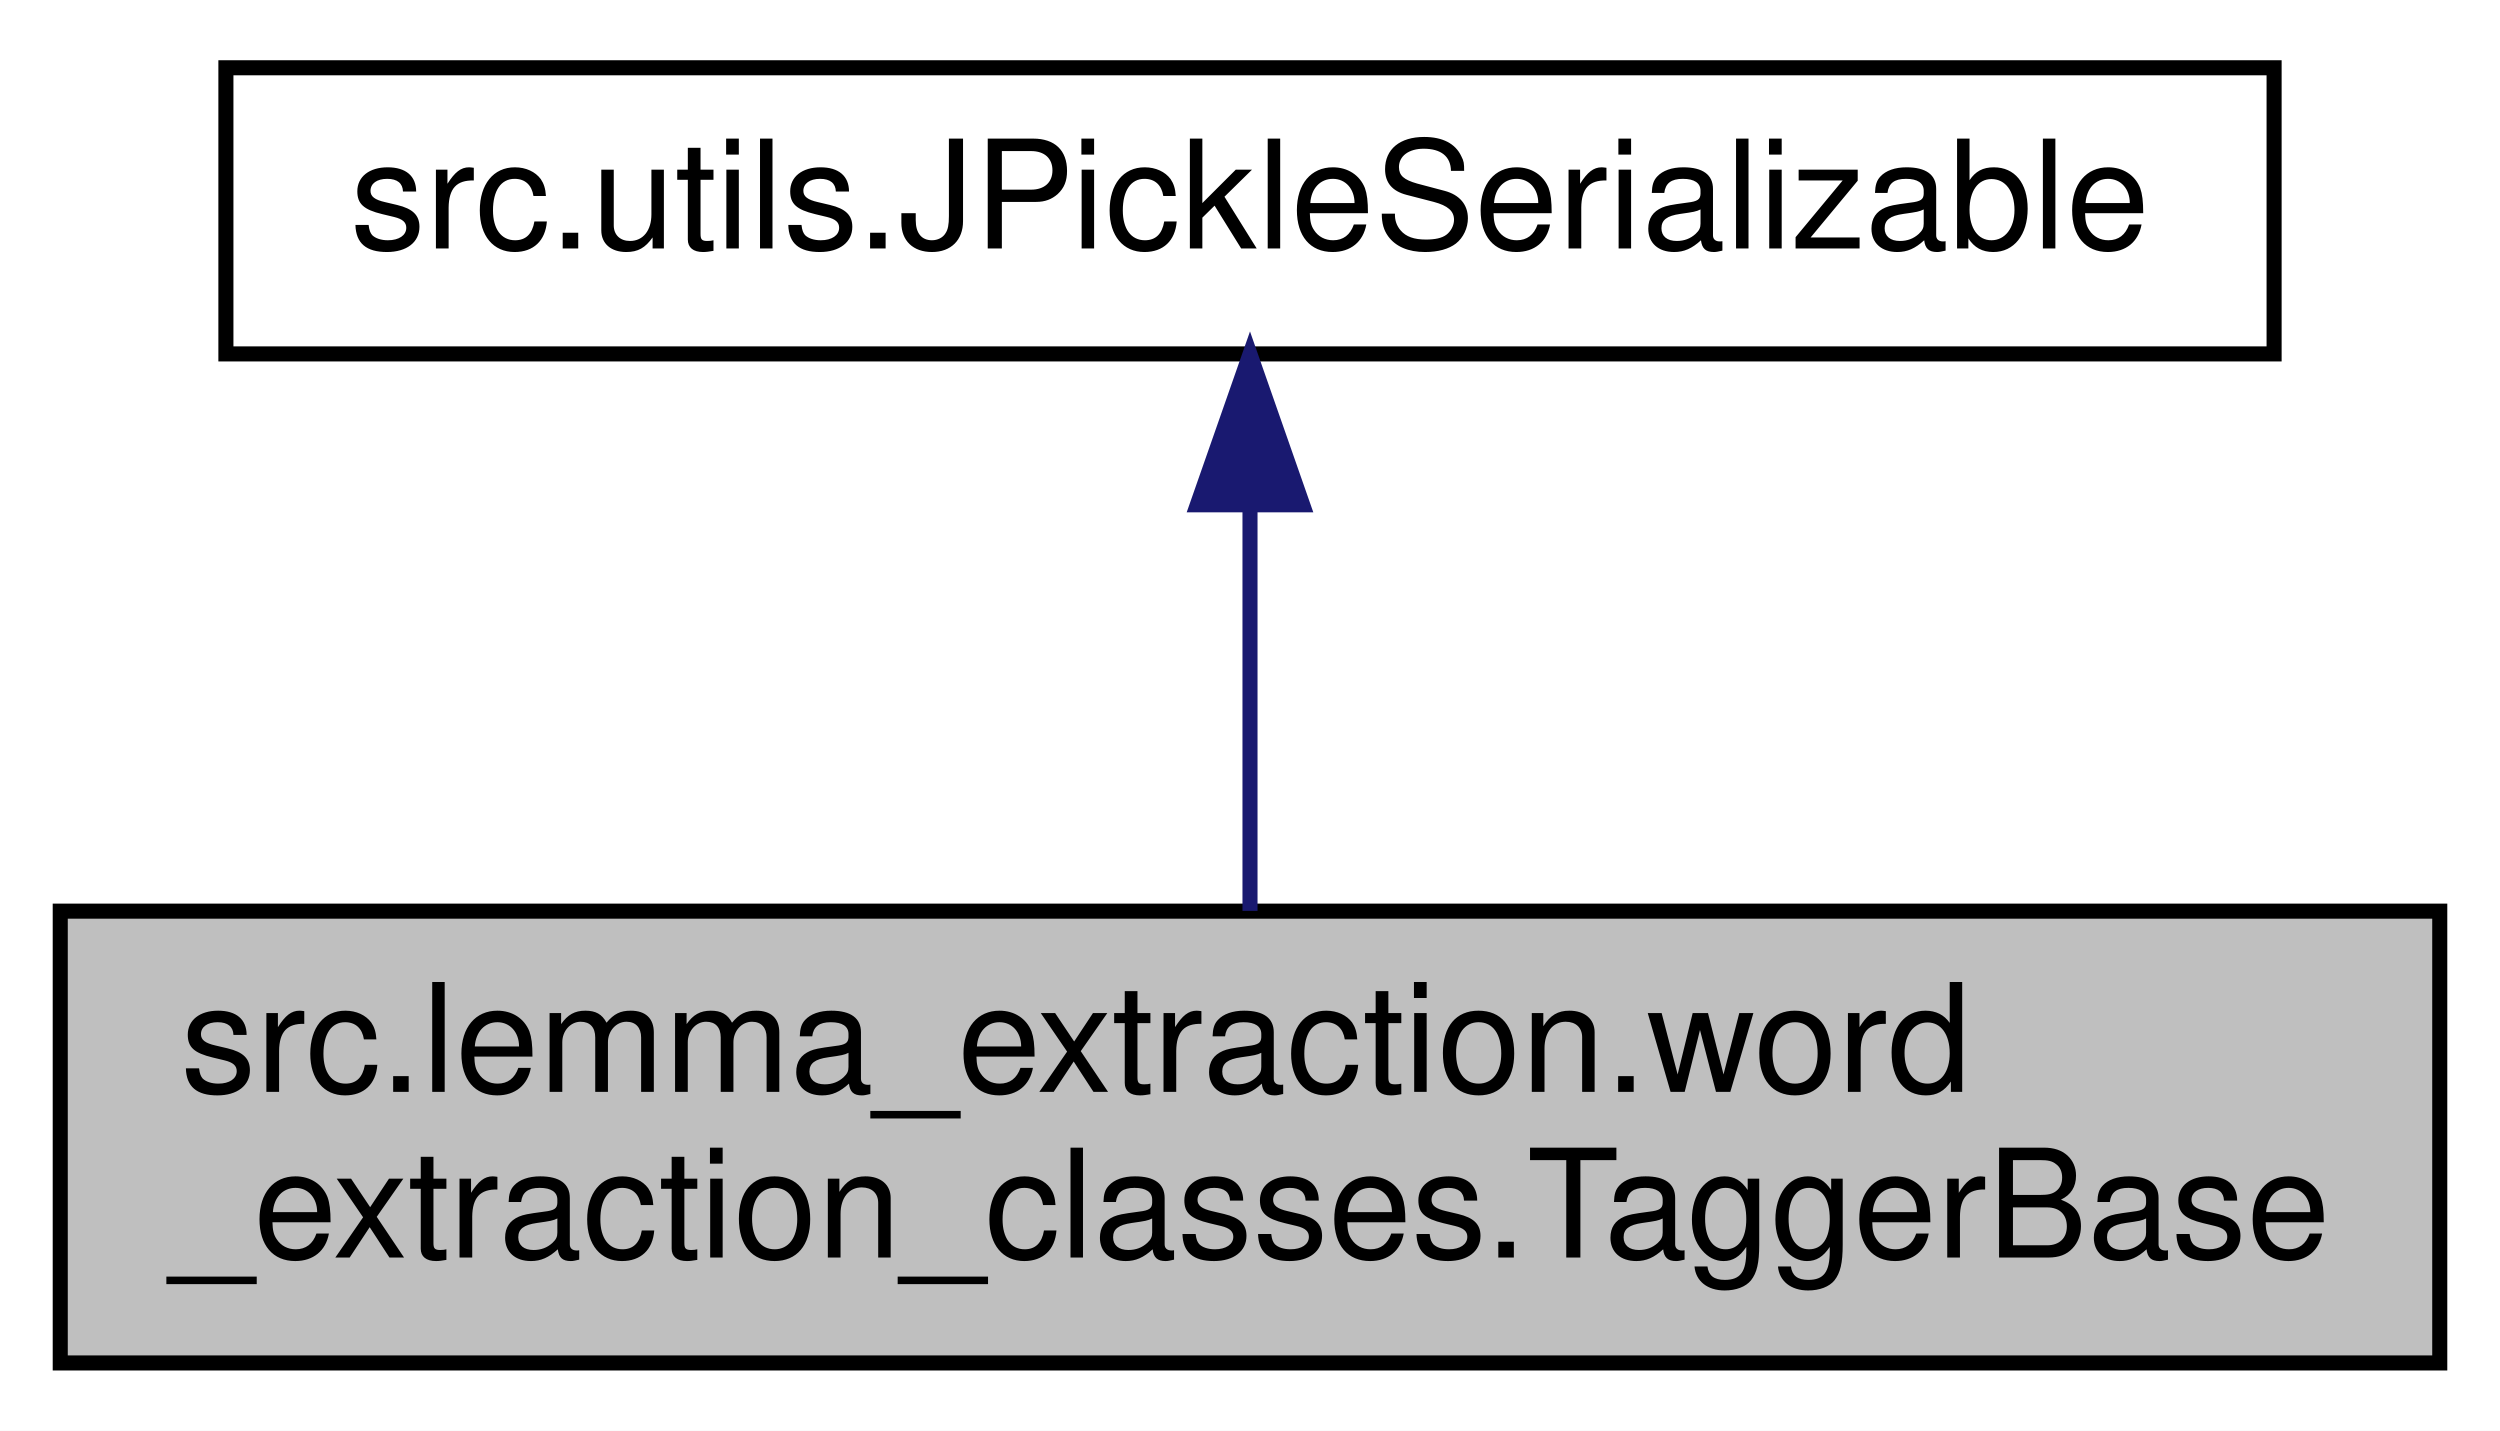
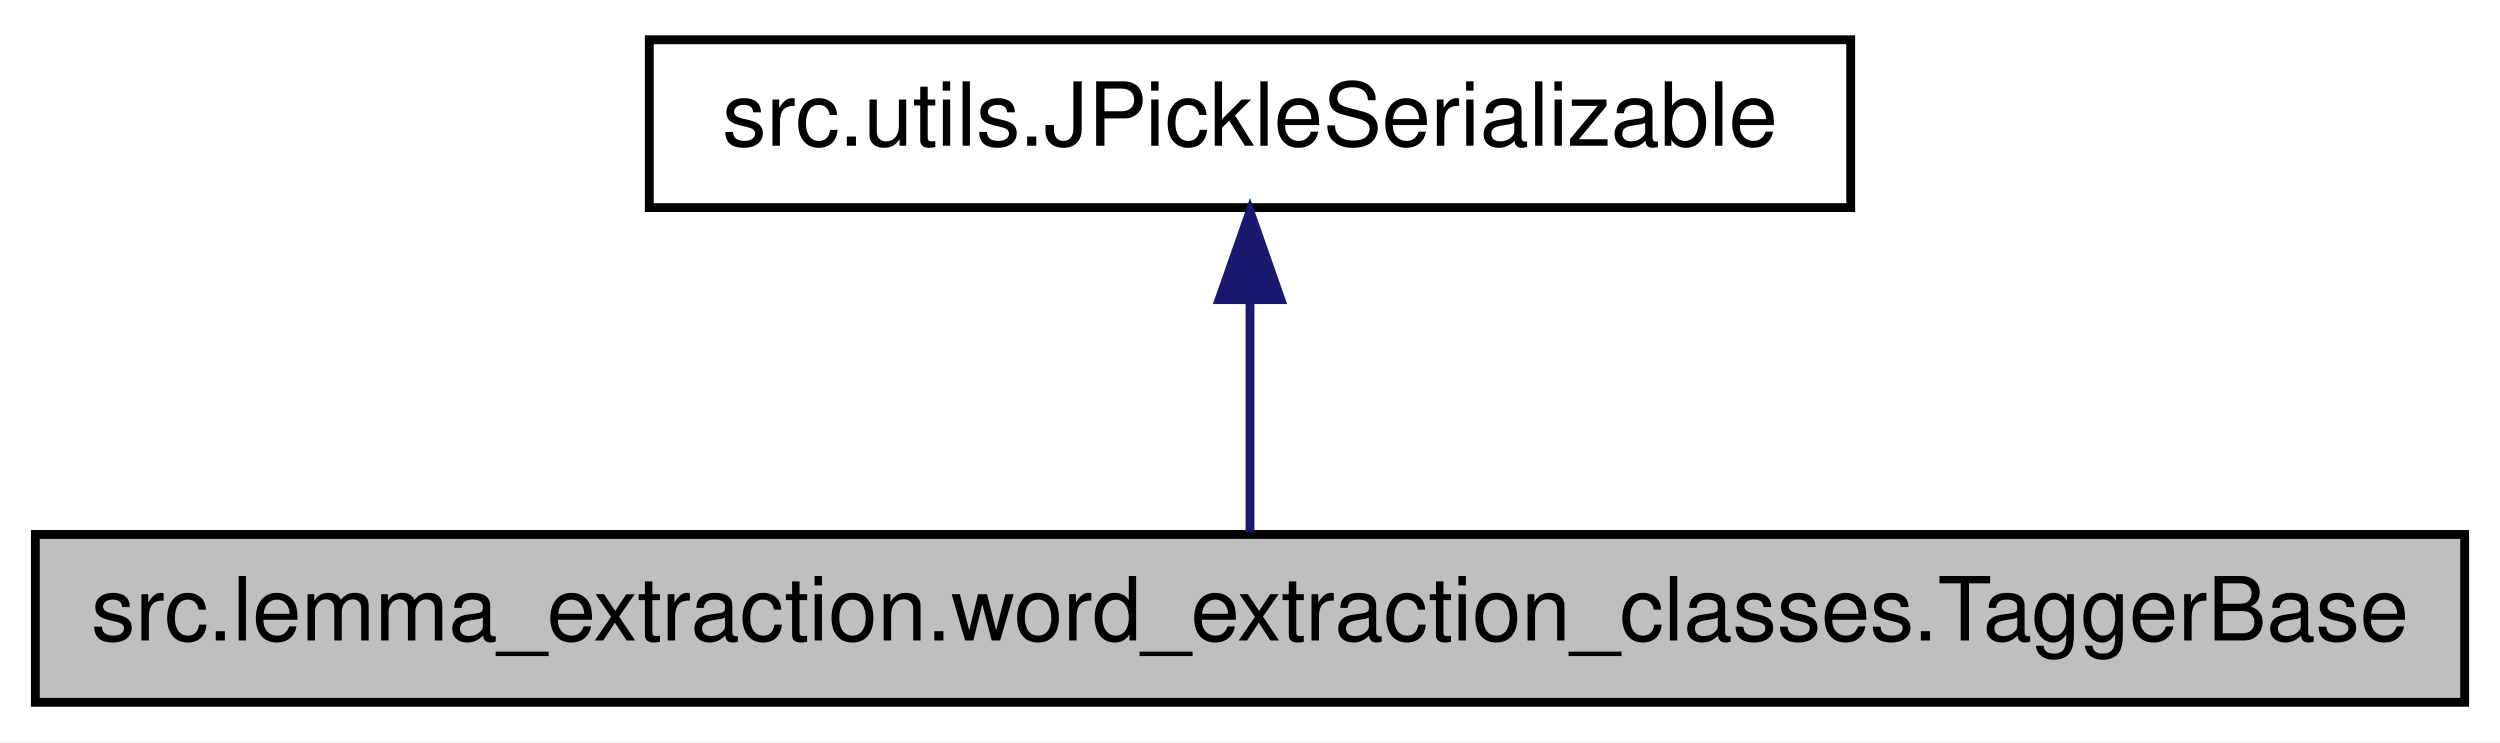
- <svg xmlns="http://www.w3.org/2000/svg" xmlns:xlink="http://www.w3.org/1999/xlink" width="166pt" height="95pt" viewBox="0.00 0.00 166.00 95.00">
-   <g id="graph0" class="graph" transform="scale(1 1) rotate(0) translate(4 91)">
-     <polygon fill="white" stroke="transparent" points="-4,4 -4,-91 162,-91 162,4 -4,4" />
+ <svg xmlns="http://www.w3.org/2000/svg" xmlns:xlink="http://www.w3.org/1999/xlink" width="283pt" height="84pt" viewBox="0.00 0.00 283.00 84.00">
+   <g id="graph0" class="graph" transform="scale(1 1) rotate(0) translate(4 80)">
+     <polygon fill="white" stroke="transparent" points="-4,4 -4,-80 279,-80 279,4 -4,4" />
    <g id="node1" class="node">
      <g id="a_node1">
        <a xlink:title=" ">
-           <polygon fill="#bfbfbf" stroke="black" points="0,-0.5 0,-30.5 158,-30.5 158,-0.5 0,-0.5" />
-           <text text-anchor="start" x="8" y="-18.5" font-family="Helvetica,sans-Serif" font-size="10.00">src.lemma_extraction.word</text>
-           <text text-anchor="middle" x="79" y="-7.5" font-family="Helvetica,sans-Serif" font-size="10.00">_extraction_classes.TaggerBase</text>
+           <polygon fill="#bfbfbf" stroke="black" points="0,-0.5 0,-19.5 275,-19.5 275,-0.5 0,-0.5" />
+           <text text-anchor="middle" x="137.5" y="-7.5" font-family="Helvetica,sans-Serif" font-size="10.00">src.lemma_extraction.word_extraction_classes.TaggerBase</text>
        </a>
      </g>
    </g>
    <g id="node2" class="node">
      <g id="a_node2">
        <a xlink:href="classsrc_1_1utils_1_1_j_pickle_serializable.html" target="_top" xlink:title="An abstract base class that represents a generic interface for custom class objects that will end up ...">
-           <polygon fill="white" stroke="black" points="11,-67.5 11,-86.5 147,-86.5 147,-67.5 11,-67.5" />
-           <text text-anchor="middle" x="79" y="-74.5" font-family="Helvetica,sans-Serif" font-size="10.00">src.utils.JPickleSerializable</text>
+           <polygon fill="white" stroke="black" points="69.5,-56.5 69.5,-75.5 205.5,-75.5 205.5,-56.5 69.5,-56.5" />
+           <text text-anchor="middle" x="137.5" y="-63.5" font-family="Helvetica,sans-Serif" font-size="10.00">src.utils.JPickleSerializable</text>
        </a>
      </g>
    </g>
    <g id="edge1" class="edge">
-       <path fill="none" stroke="midnightblue" d="M79,-57.23C79,-48.59 79,-38.5 79,-30.52" />
-       <polygon fill="midnightblue" stroke="midnightblue" points="75.5,-57.48 79,-67.48 82.5,-57.48 75.5,-57.48" />
+       <path fill="none" stroke="midnightblue" d="M137.5,-45.8C137.5,-36.91 137.5,-26.78 137.5,-19.75" />
+       <polygon fill="midnightblue" stroke="midnightblue" points="134,-46.08 137.5,-56.08 141,-46.08 134,-46.08" />
    </g>
  </g>
</svg>
